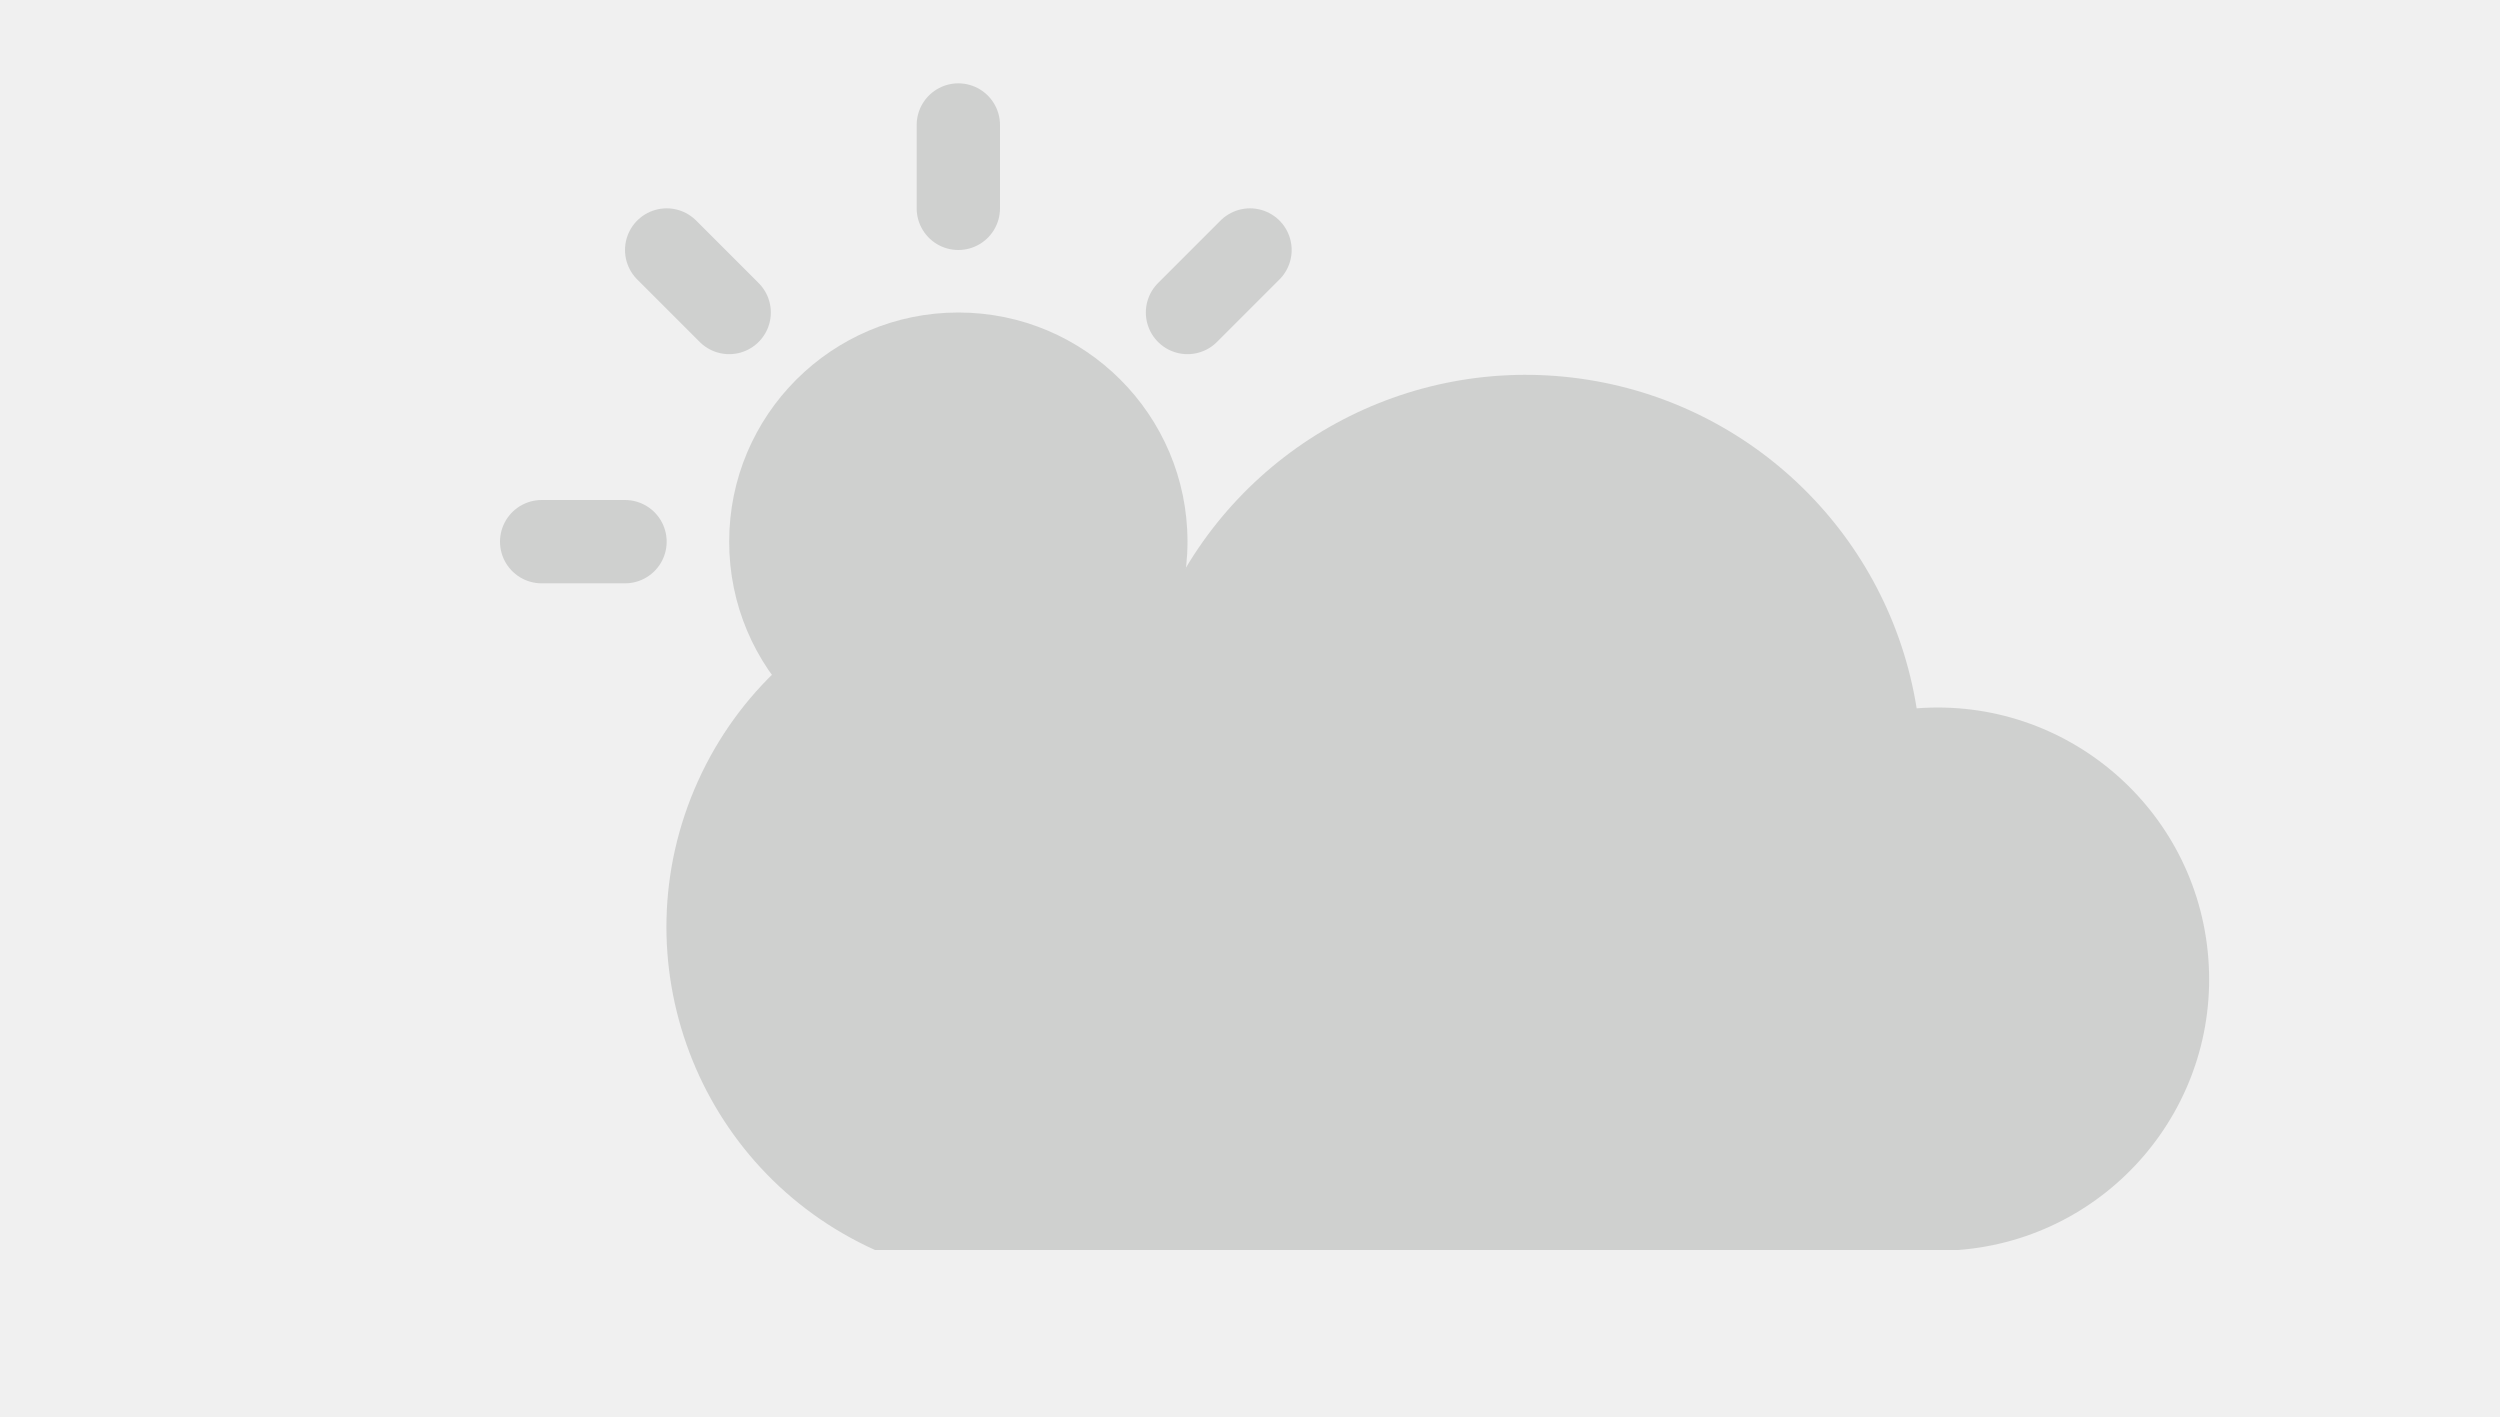
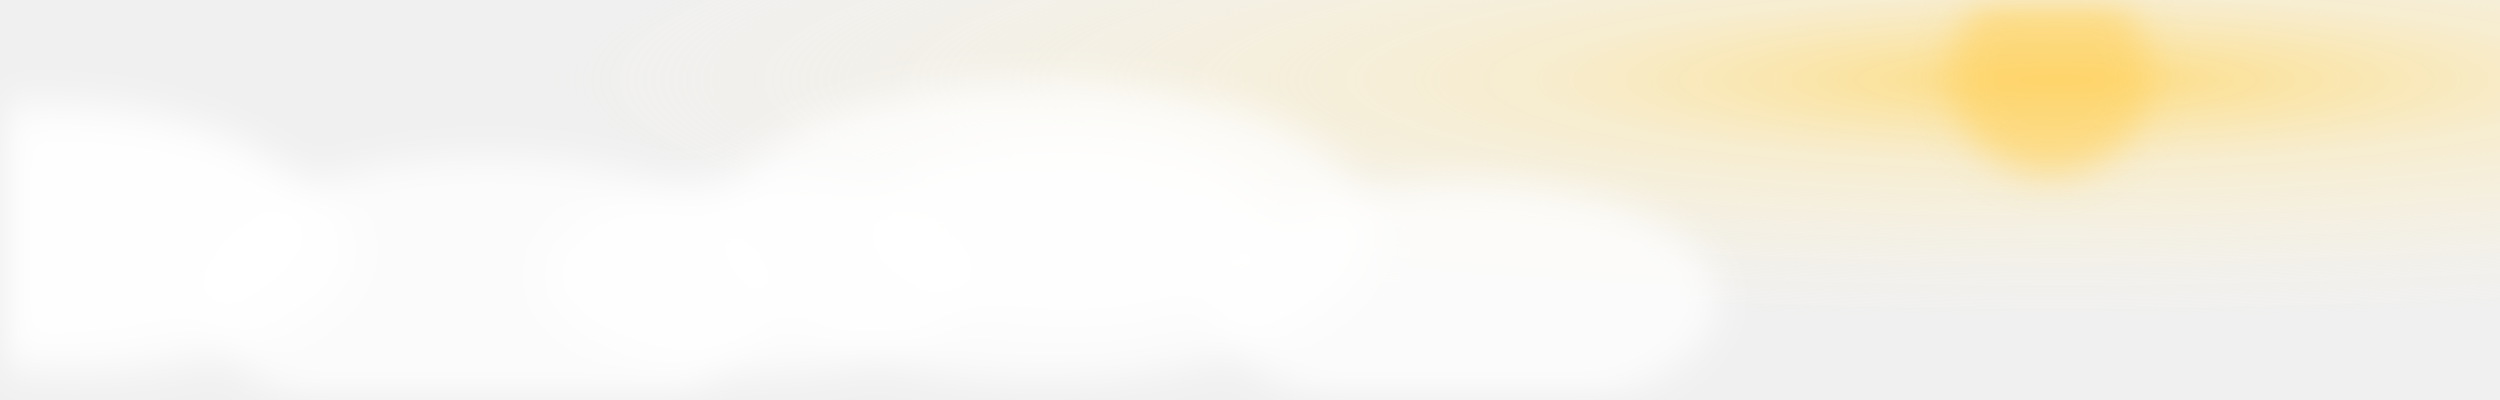
- <svg xmlns="http://www.w3.org/2000/svg" viewBox="0 -4 120 68" opacity="0.16">
-   <circle cx="46" cy="22" r="11" fill="#1f2620" />
-   <g stroke="#1f2620" stroke-width="4" stroke-linecap="round">
-     <path d="M46 2V6M26 22H30M32 8L35 11M60 8L57 11" />
-   </g>
-   <g transform="translate(8 10)">
-     <path d="M34 46 H86 A13 13 0 0 0 84 20 A19 19 0 0 0 48 15 A15 15 0 0 0 34 46 Z" fill="#1f2620" />
+ <svg xmlns="http://www.w3.org/2000/svg" viewBox="0 0 400 64" preserveAspectRatio="xMidYMid slice">
+   <defs>
+     <filter id="soft" x="-20%" y="-50%" width="140%" height="200%">
+       <feGaussianBlur stdDeviation="3" />
+     </filter>
+     <filter id="haze" x="-20%" y="-100%" width="140%" height="300%">
+       <feGaussianBlur stdDeviation="6" />
+     </filter>
+     <radialGradient id="glow" cx="0.82" cy="0.2" r="0.6">
+       <stop offset="0" stop-color="#ffd76a" stop-opacity="0.85" />
+       <stop offset="0.35" stop-color="#ffe9a8" stop-opacity="0.45" />
+       <stop offset="1" stop-color="#fff6d8" stop-opacity="0" />
+     </radialGradient>
+     <linearGradient id="storm" x1="0" y1="0" x2="0" y2="1">
+       <stop offset="0" stop-color="#4a5568" stop-opacity="0.55" />
+       <stop offset="1" stop-color="#718096" stop-opacity="0.25" />
+     </linearGradient>
+   </defs>
+   <rect width="400" height="64" fill="url(#glow)" />
+   <circle cx="328" cy="12" r="16" fill="#ffd25e" fill-opacity="0.6" filter="url(#soft)" />
+   <g fill="#ffffff" fill-opacity="0.75" filter="url(#soft)">
+     <ellipse cx="122" cy="44" rx="35" ry="16" />
+     <ellipse cx="12" cy="40" rx="45" ry="20" />
+     <ellipse cx="6" cy="36" rx="44" ry="20" />
+     <ellipse cx="171" cy="37" rx="33" ry="15" />
+     <ellipse cx="167" cy="37" rx="53" ry="24" />
+     <ellipse cx="78" cy="47" rx="47" ry="22" />
+     <ellipse cx="234" cy="48" rx="41" ry="19" />
  </g>
</svg>
